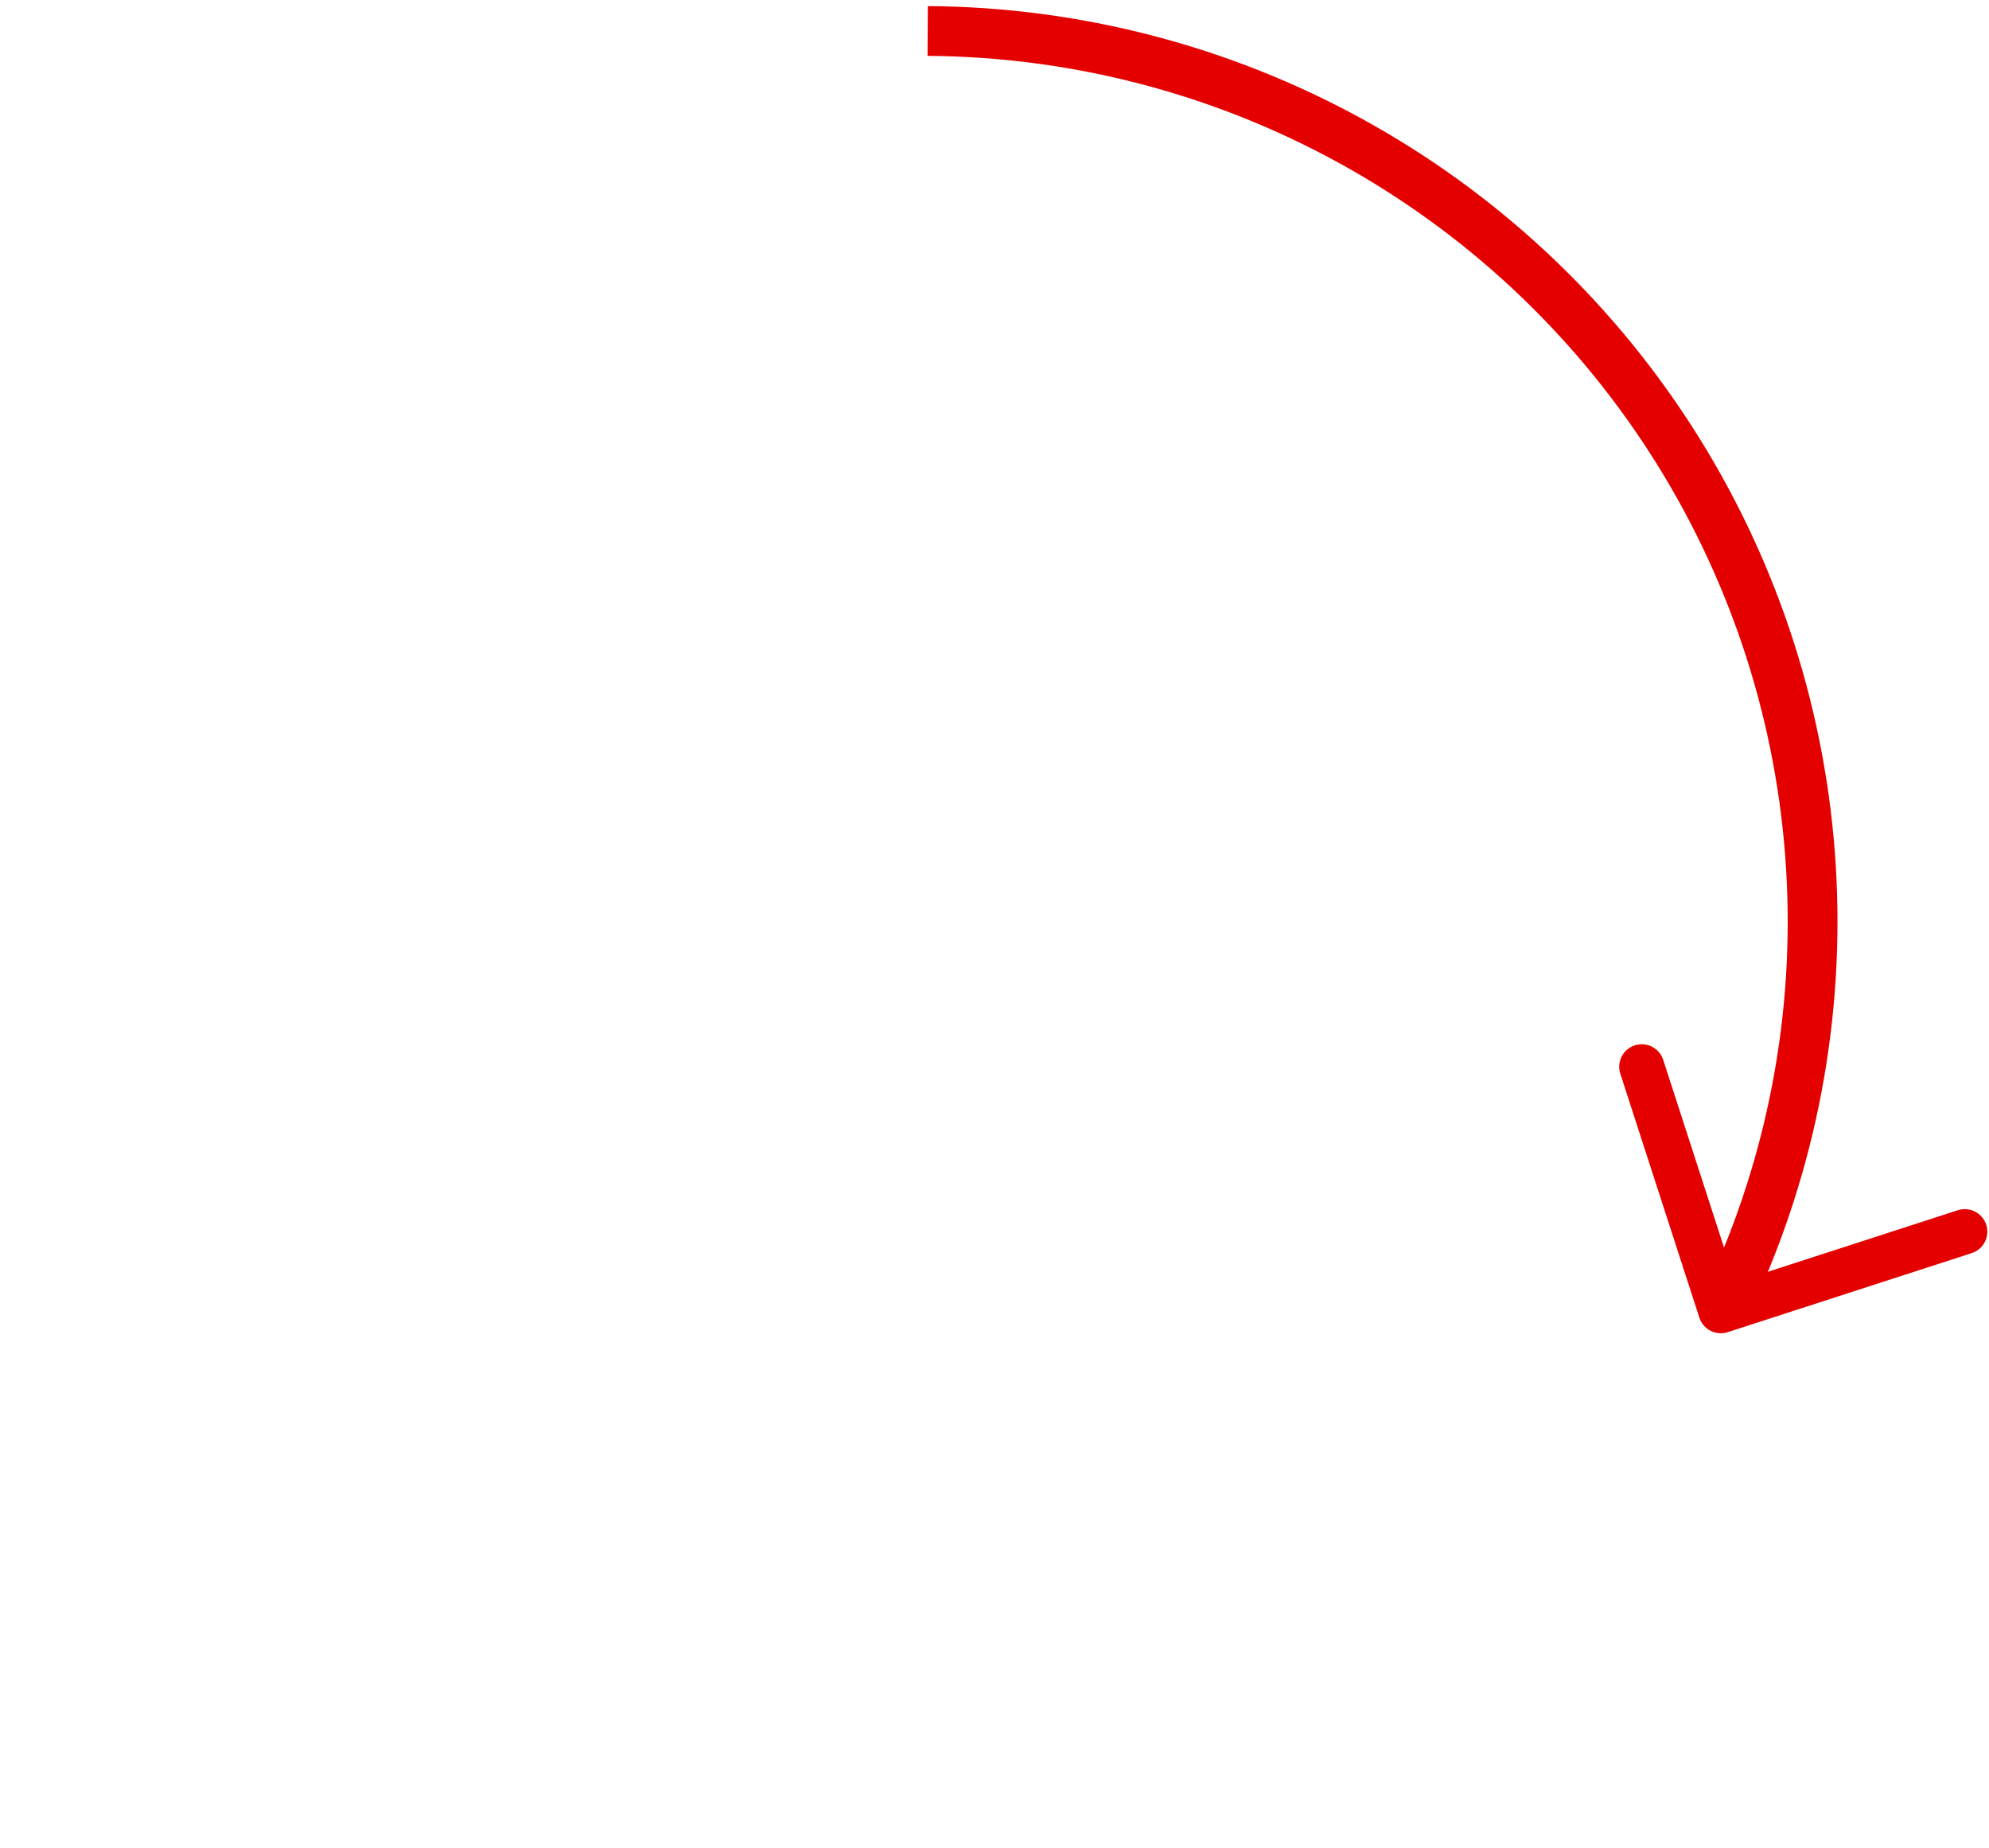
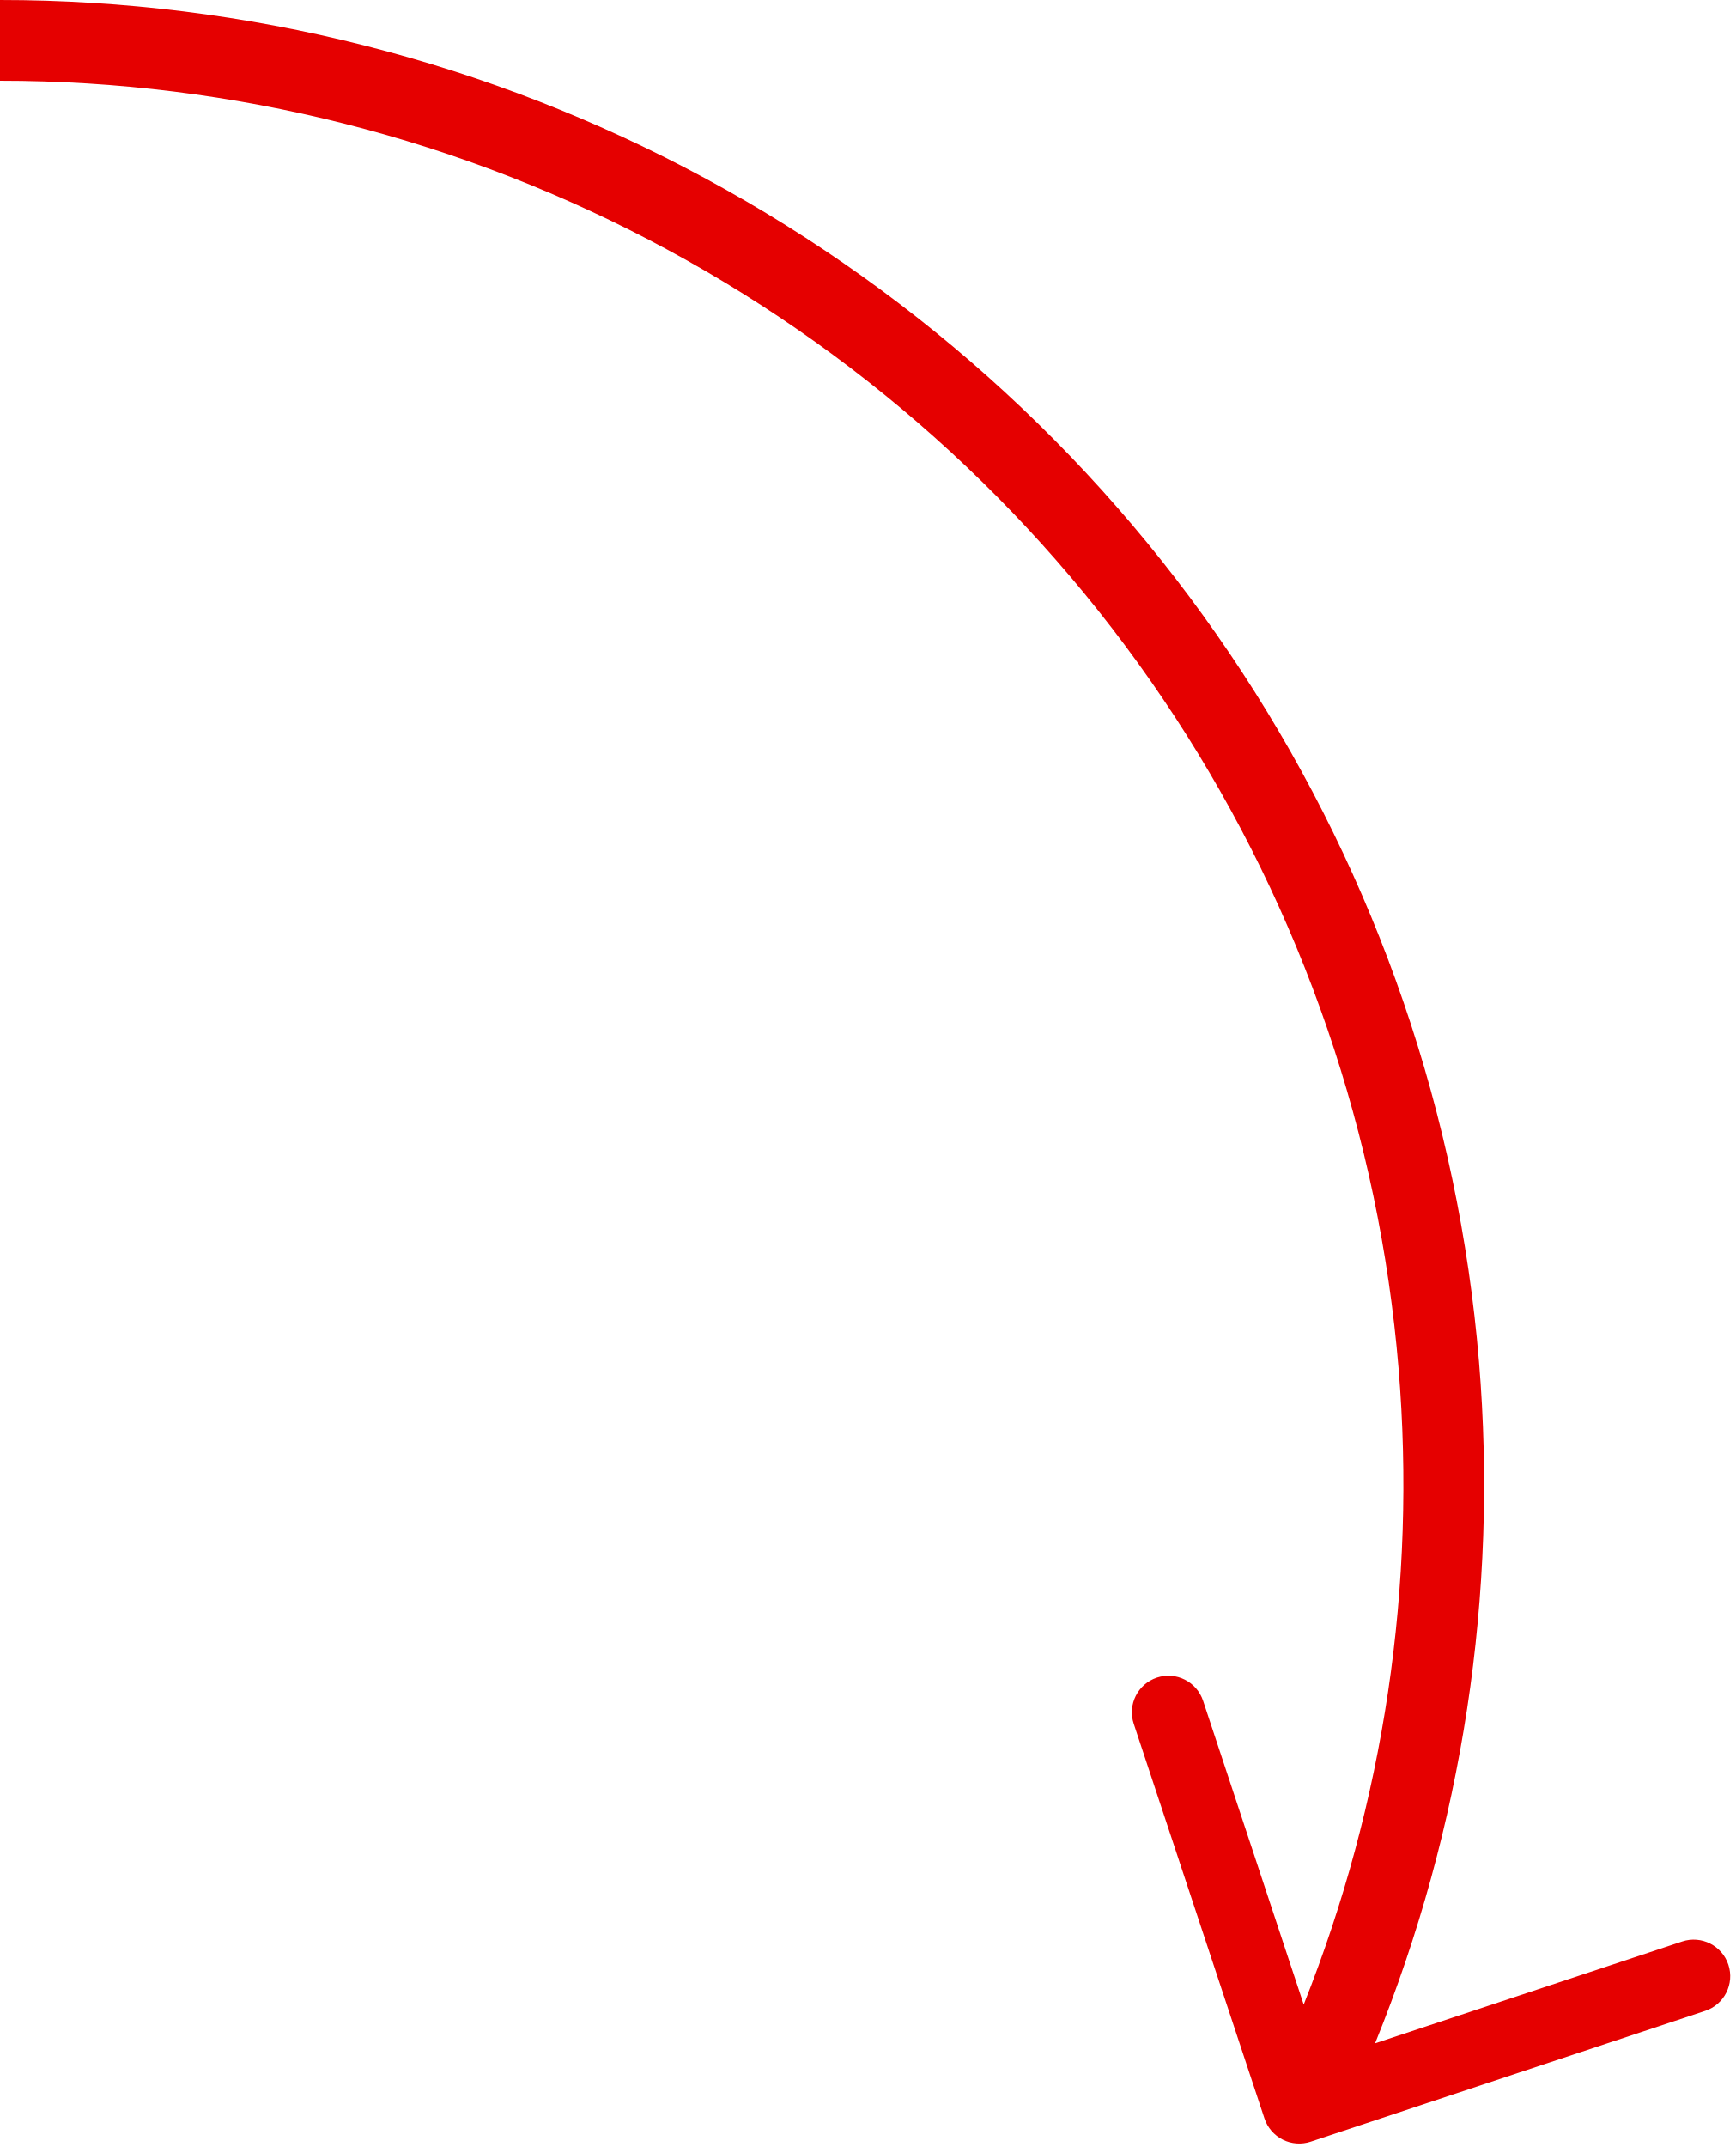
- <svg xmlns="http://www.w3.org/2000/svg" width="353" height="328" viewBox="0 0 353 328" fill="none">
-   <path d="M291.372 189.345L305.402 232.643L348.7 218.613" stroke="#E50000" stroke-width="8" stroke-linecap="round" stroke-linejoin="round" />
-   <path d="M164.674 1.08C191.675 1.26 218.207 8.164 241.87 21.17C265.534 34.175 285.584 52.872 300.209 75.57C314.834 98.269 323.573 124.254 325.636 151.177C327.699 178.1 323.021 205.113 312.025 229.775L303.955 226.176C314.353 202.856 318.776 177.311 316.826 151.852C314.875 126.393 306.611 101.821 292.781 80.356C278.951 58.892 259.991 41.212 237.614 28.913C215.237 16.615 190.149 10.086 164.615 9.916L164.674 1.08Z" fill="#E50000" />
+ <svg xmlns="http://www.w3.org/2000/svg" width="190" height="235" viewBox="0 0 190 235" fill="none">
+   <path fill-rule="evenodd" clip-rule="evenodd" d="M77.315 19.576C53.569 6.728 26.997 0 0 0V8.836C25.529 8.836 50.657 15.198 73.111 27.348C95.565 39.497 114.639 57.051 128.609 78.423C142.578 99.795 151.004 124.312 153.123 149.757C155.1 173.489 151.534 197.331 142.737 219.409L131.721 186.16C131.026 184.063 128.763 182.926 126.666 183.621C124.569 184.316 123.432 186.579 124.127 188.676L138.442 231.88C138.776 232.887 139.496 233.72 140.444 234.196C141.392 234.673 142.491 234.753 143.498 234.419L186.693 220.101C188.79 219.406 189.927 217.143 189.232 215.046C188.536 212.949 186.273 211.812 184.176 212.507L150.554 223.651C160.141 200.033 164.047 174.468 161.928 149.024C159.686 122.115 150.776 96.189 136.003 73.588C121.23 50.987 101.06 32.424 77.315 19.576Z" fill="#E50000" />
</svg>
